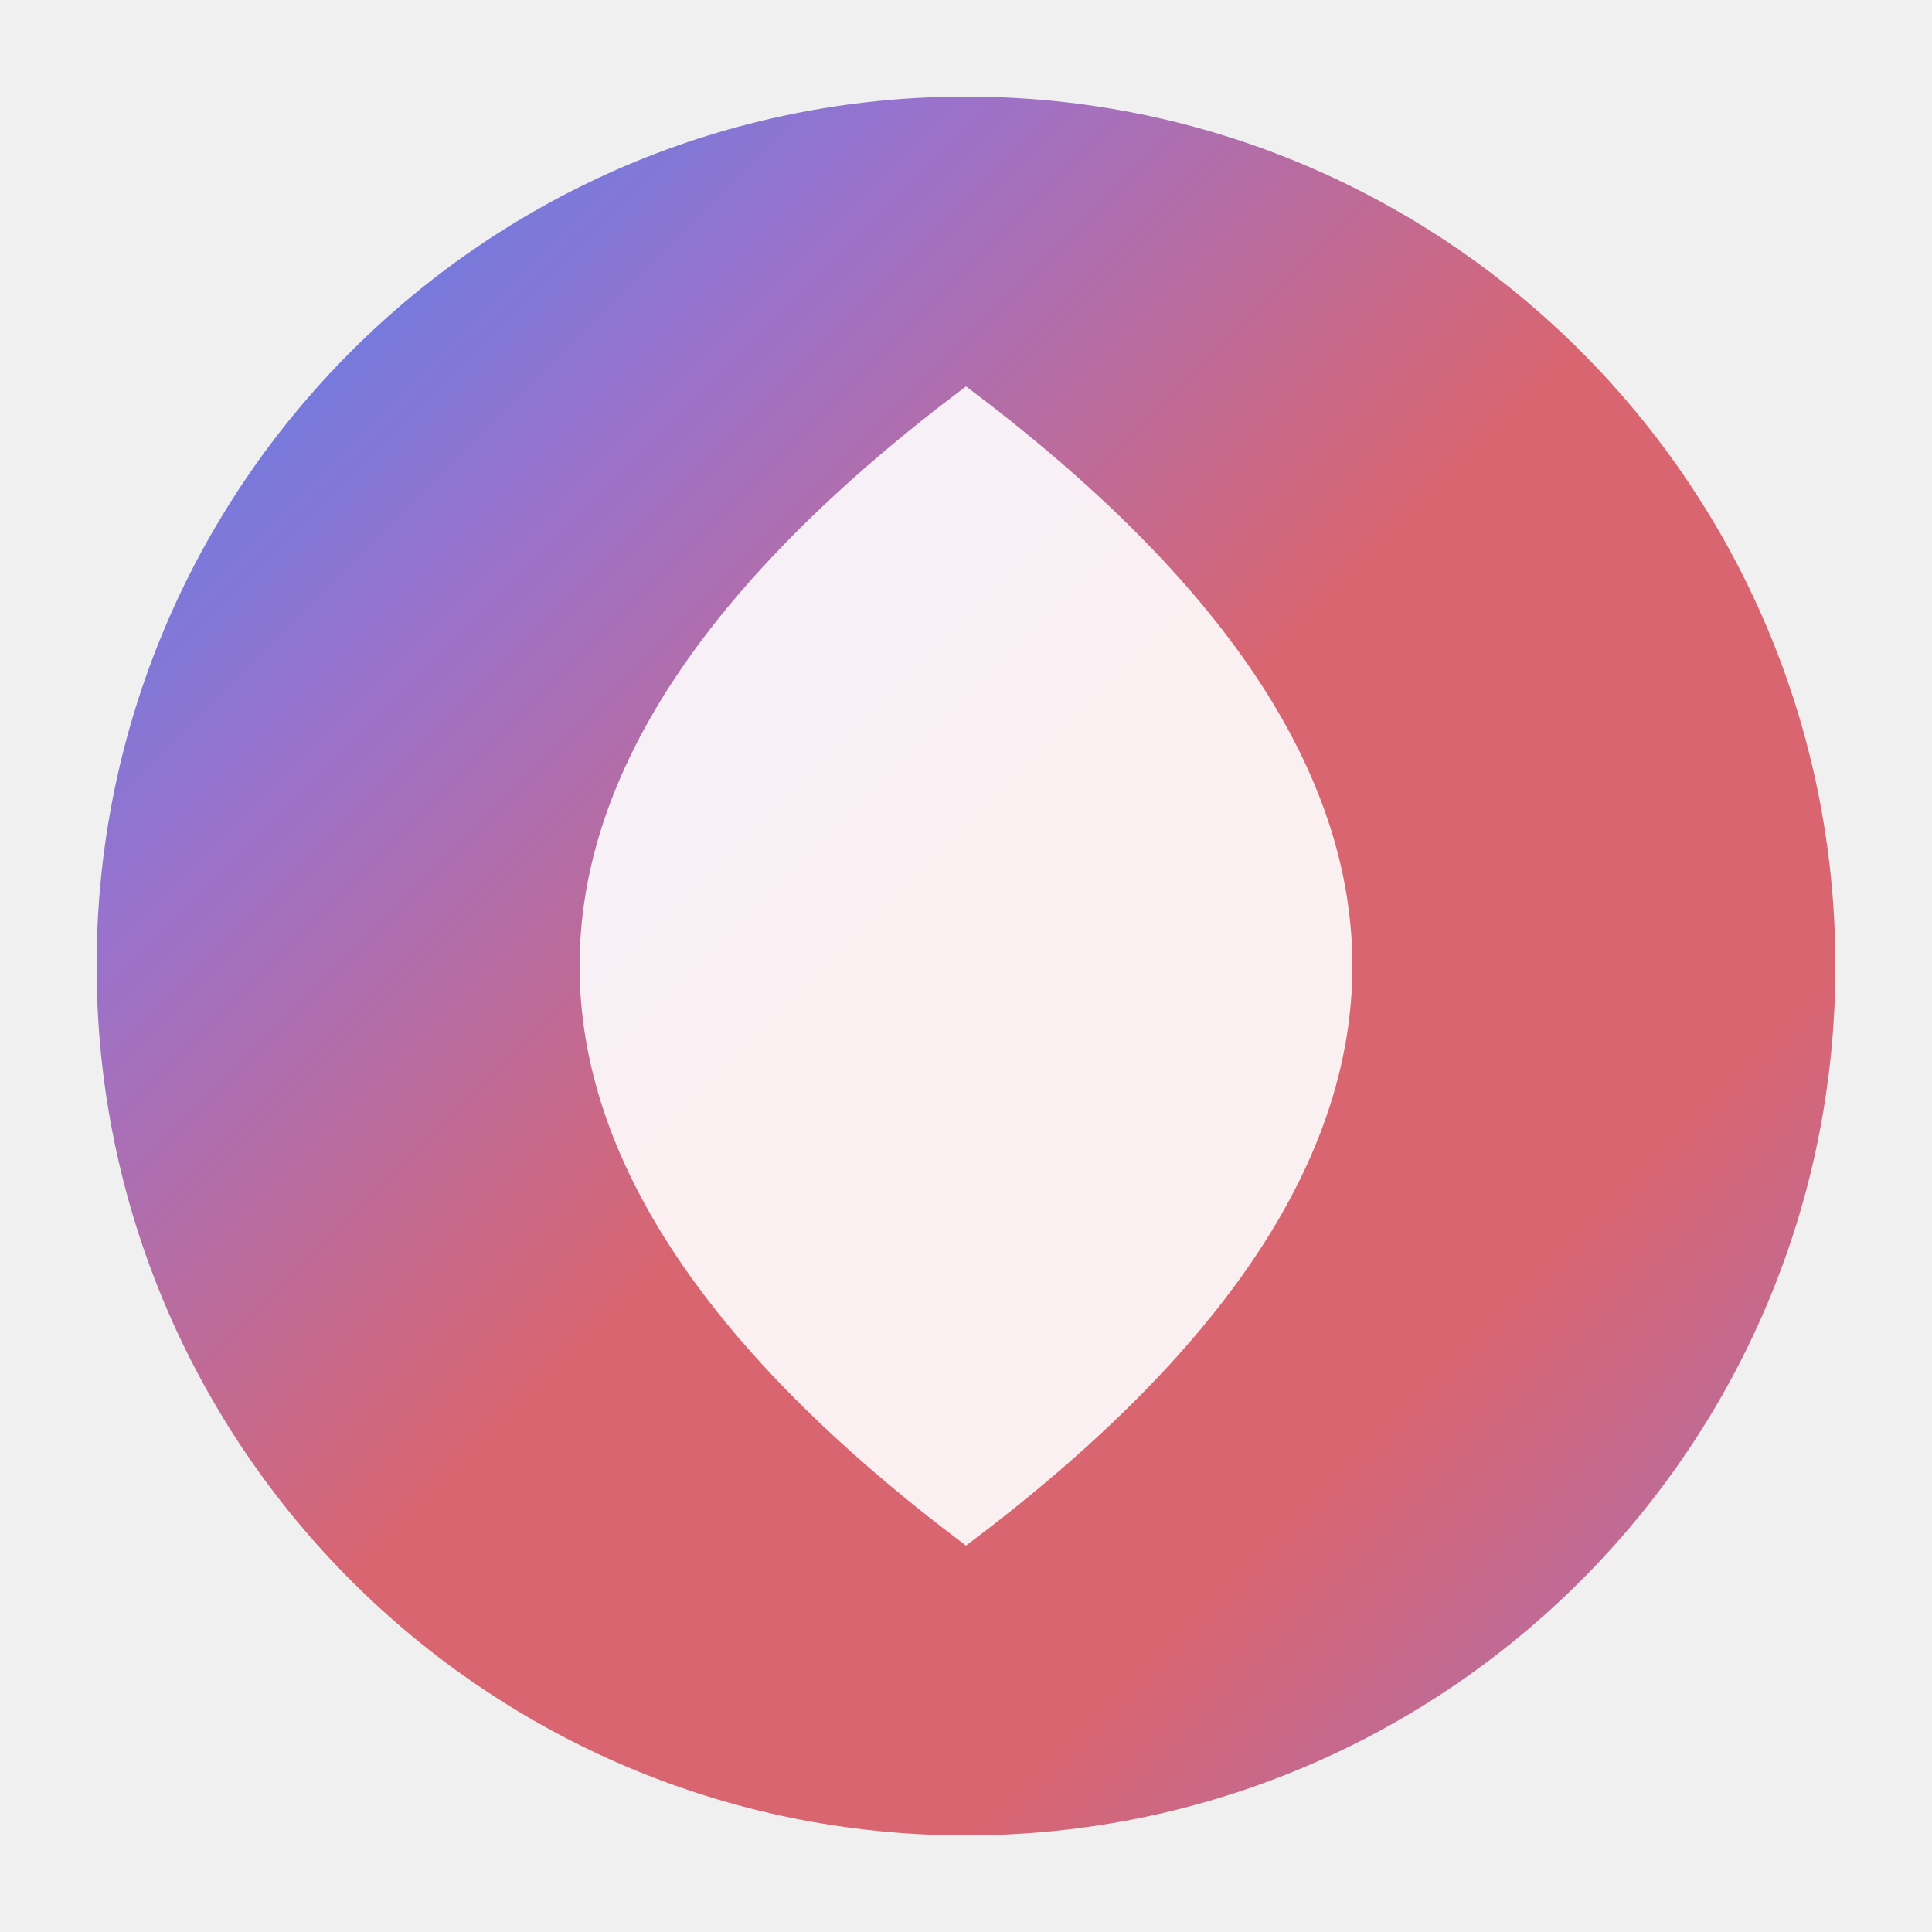
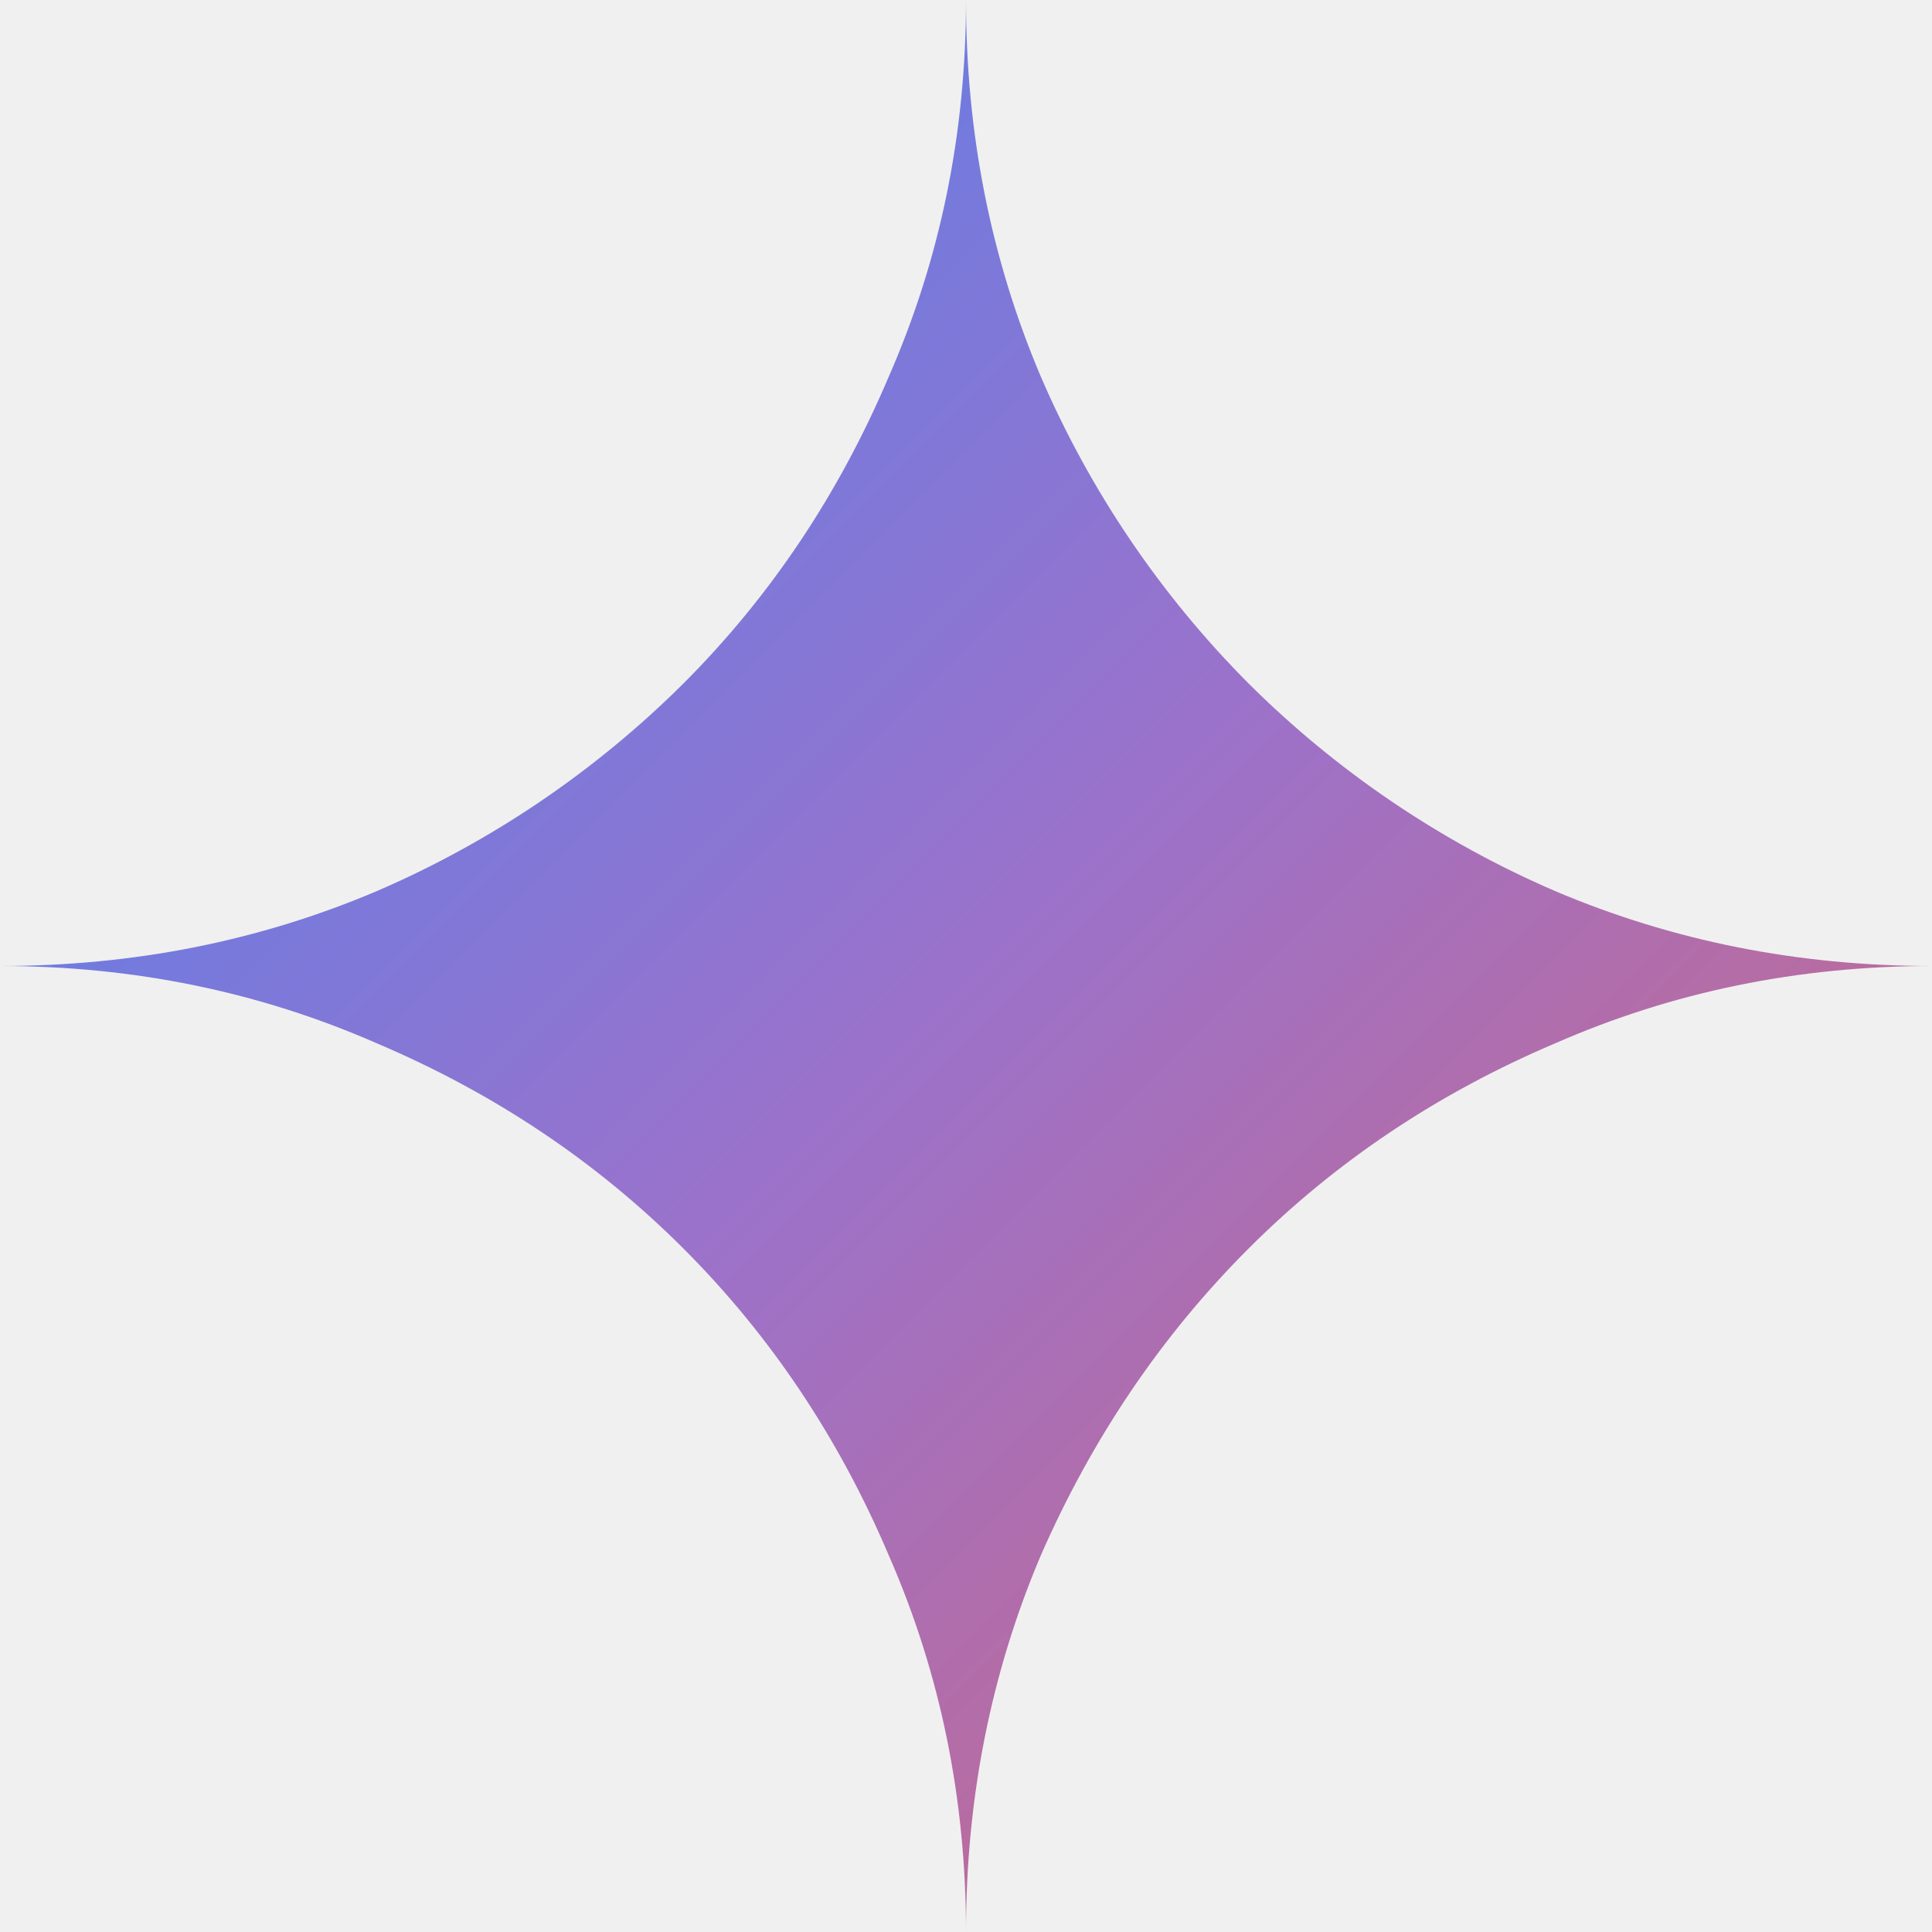
- <svg xmlns="http://www.w3.org/2000/svg" viewBox="0 0 100 100">
+ <svg xmlns="http://www.w3.org/2000/svg" role="img" viewBox="0 0 24 24">
  <defs>
-     <linearGradient id="geminiGrad" x1="0%" y1="0%" x2="100%" y2="100%">
+     <linearGradient id="geminiGradient" x1="0%" y1="0%" x2="100%" y2="100%">
      <stop offset="0%" style="stop-color:#4285F4" />
-       <stop offset="25%" style="stop-color:#9B72CB" />
-       <stop offset="50%" style="stop-color:#D96570" />
-       <stop offset="75%" style="stop-color:#D96570" />
-       <stop offset="100%" style="stop-color:#9B72CB" />
+       <stop offset="50%" style="stop-color:#9B72CB" />
+       <stop offset="100%" style="stop-color:#D96570" />
    </linearGradient>
  </defs>
-   <circle cx="50" cy="50" r="45" fill="url(#geminiGrad)" />
-   <path d="M50 20 Q70 35 70 50 Q70 65 50 80 Q30 65 30 50 Q30 35 50 20" fill="white" opacity="0.9" />
+   <path fill="url(#geminiGradient)" d="M11.04 19.32Q12 21.51 12 24q0-2.49.93-4.68.96-2.19 2.58-3.81t3.81-2.55Q21.51 12 24 12q-2.49 0-4.68-.93a12.3 12.3 0 0 1-3.81-2.58 12.3 12.3 0 0 1-2.58-3.81Q12 2.49 12 0q0 2.49-.96 4.68-.93 2.19-2.55 3.81a12.3 12.3 0 0 1-3.81 2.58Q2.49 12 0 12q2.49 0 4.68.96 2.19.93 3.81 2.55t2.55 3.81" />
</svg>
